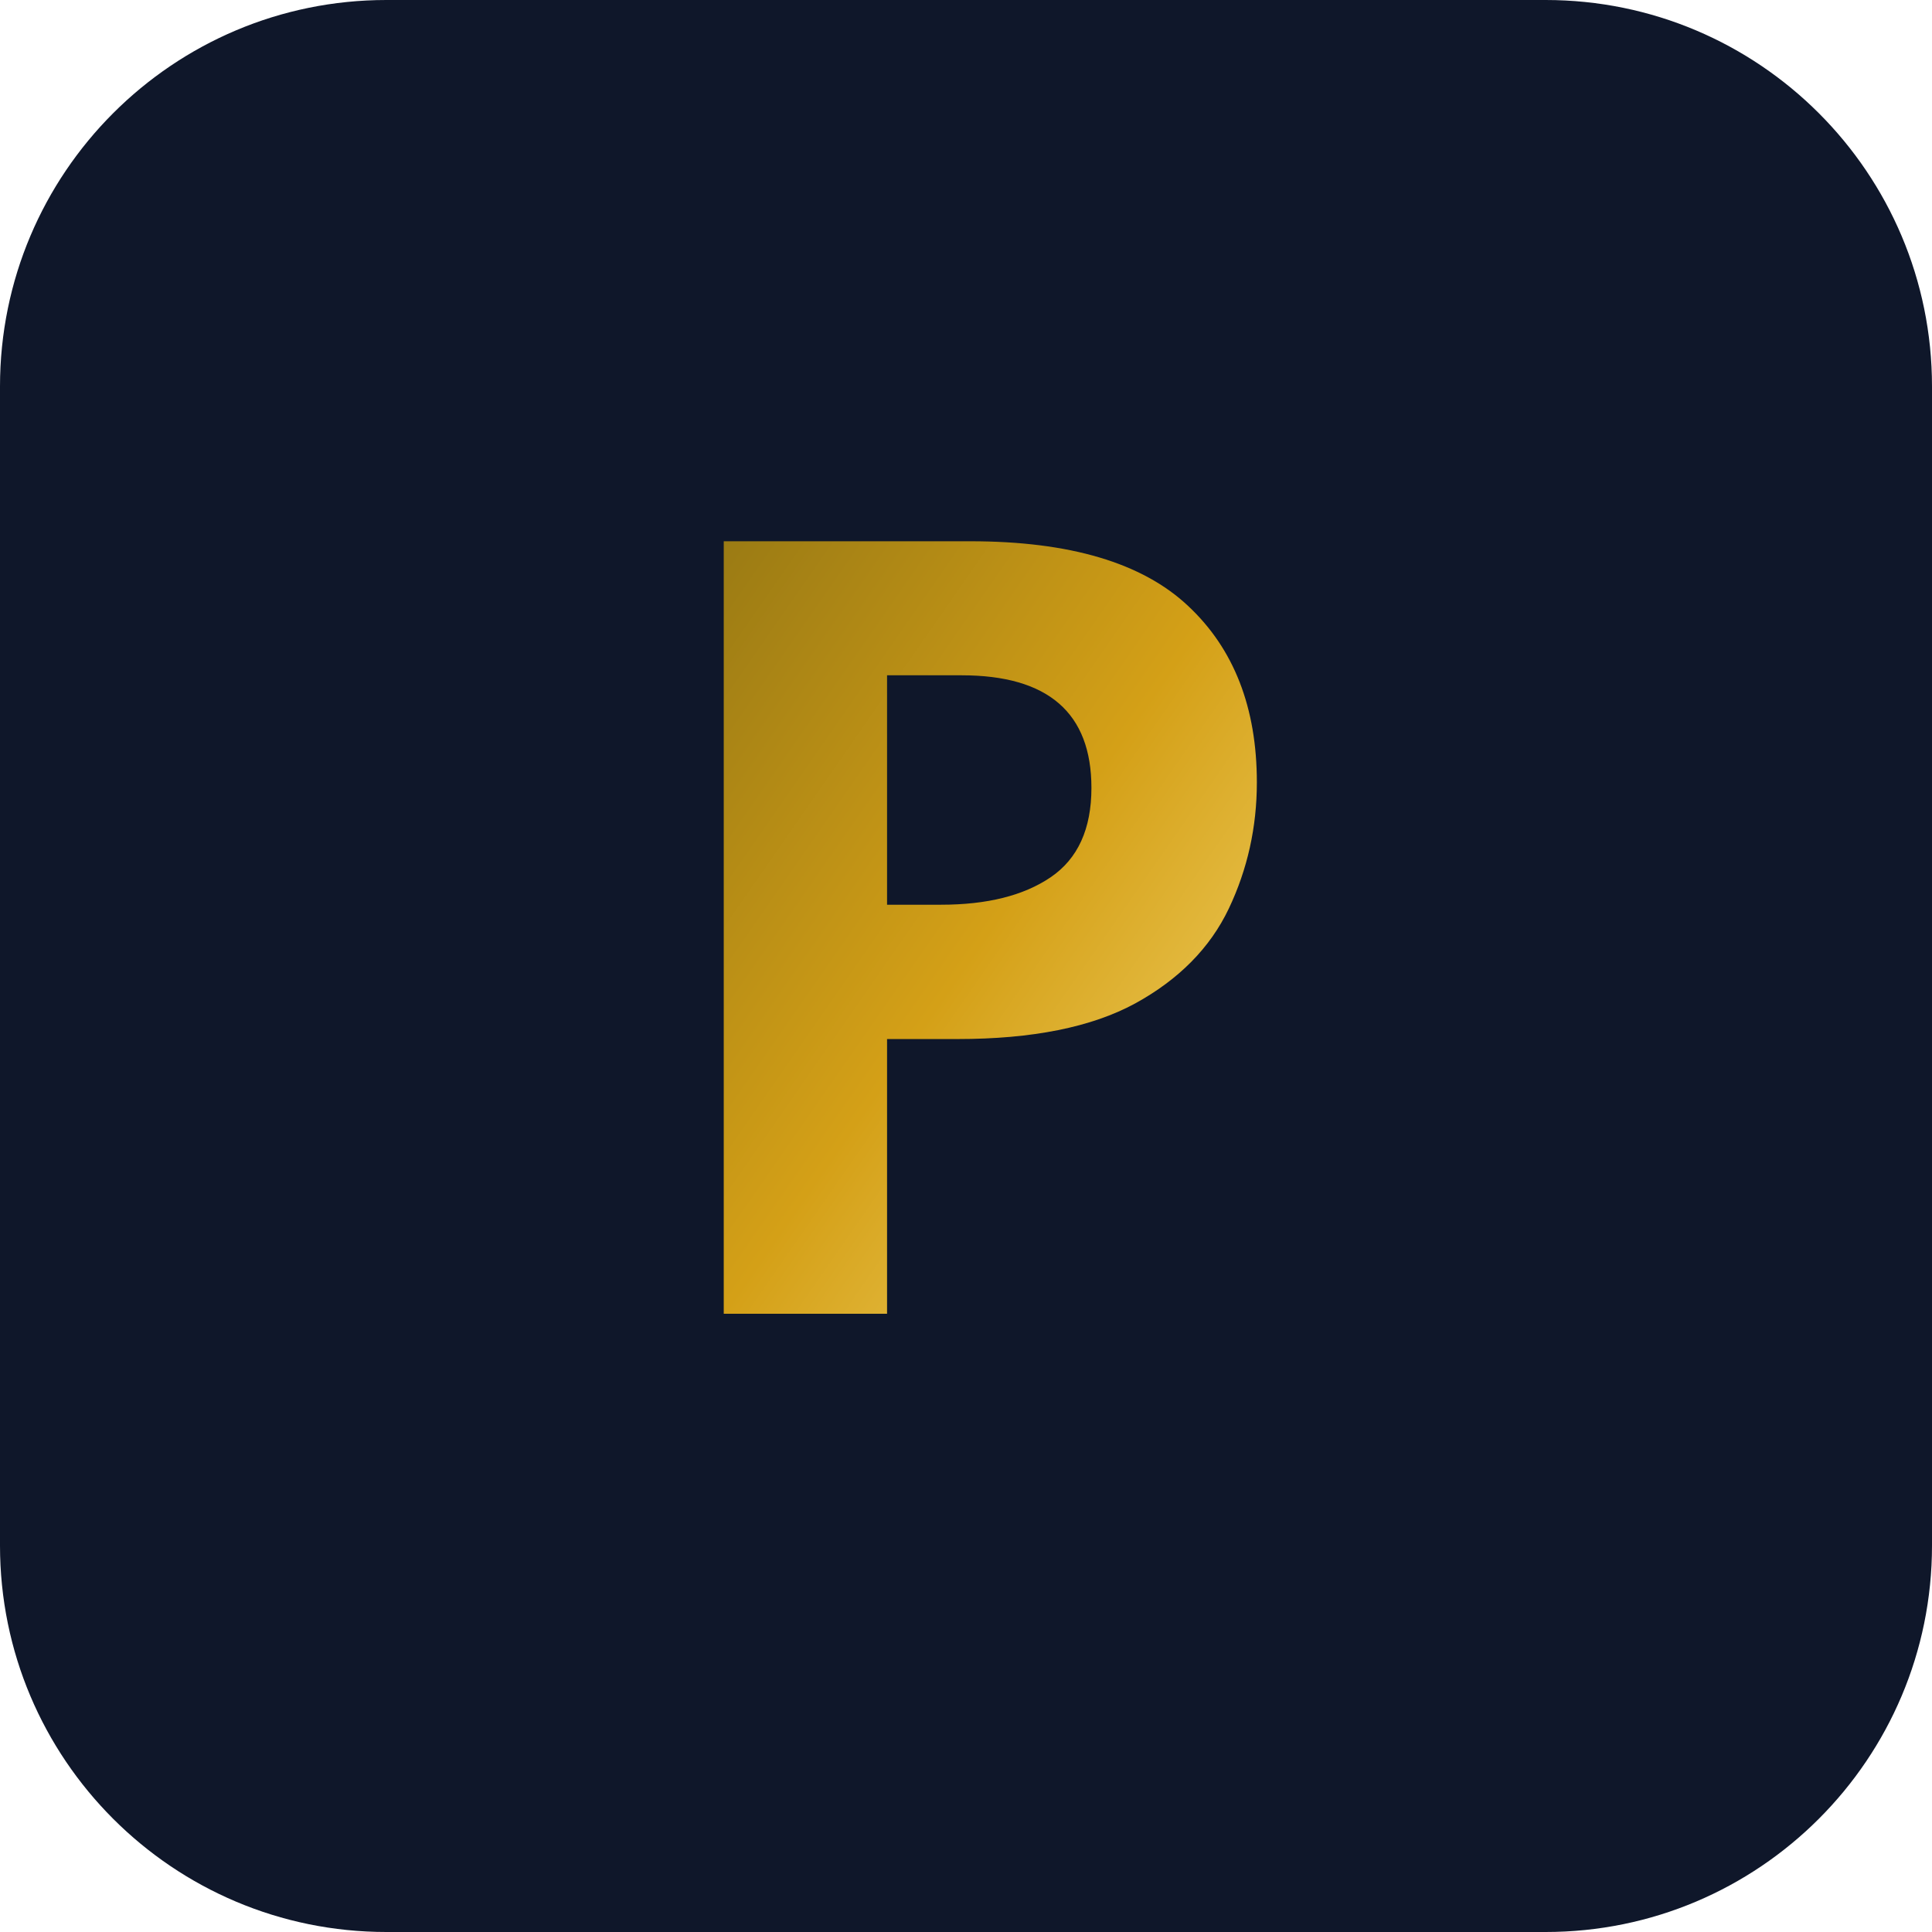
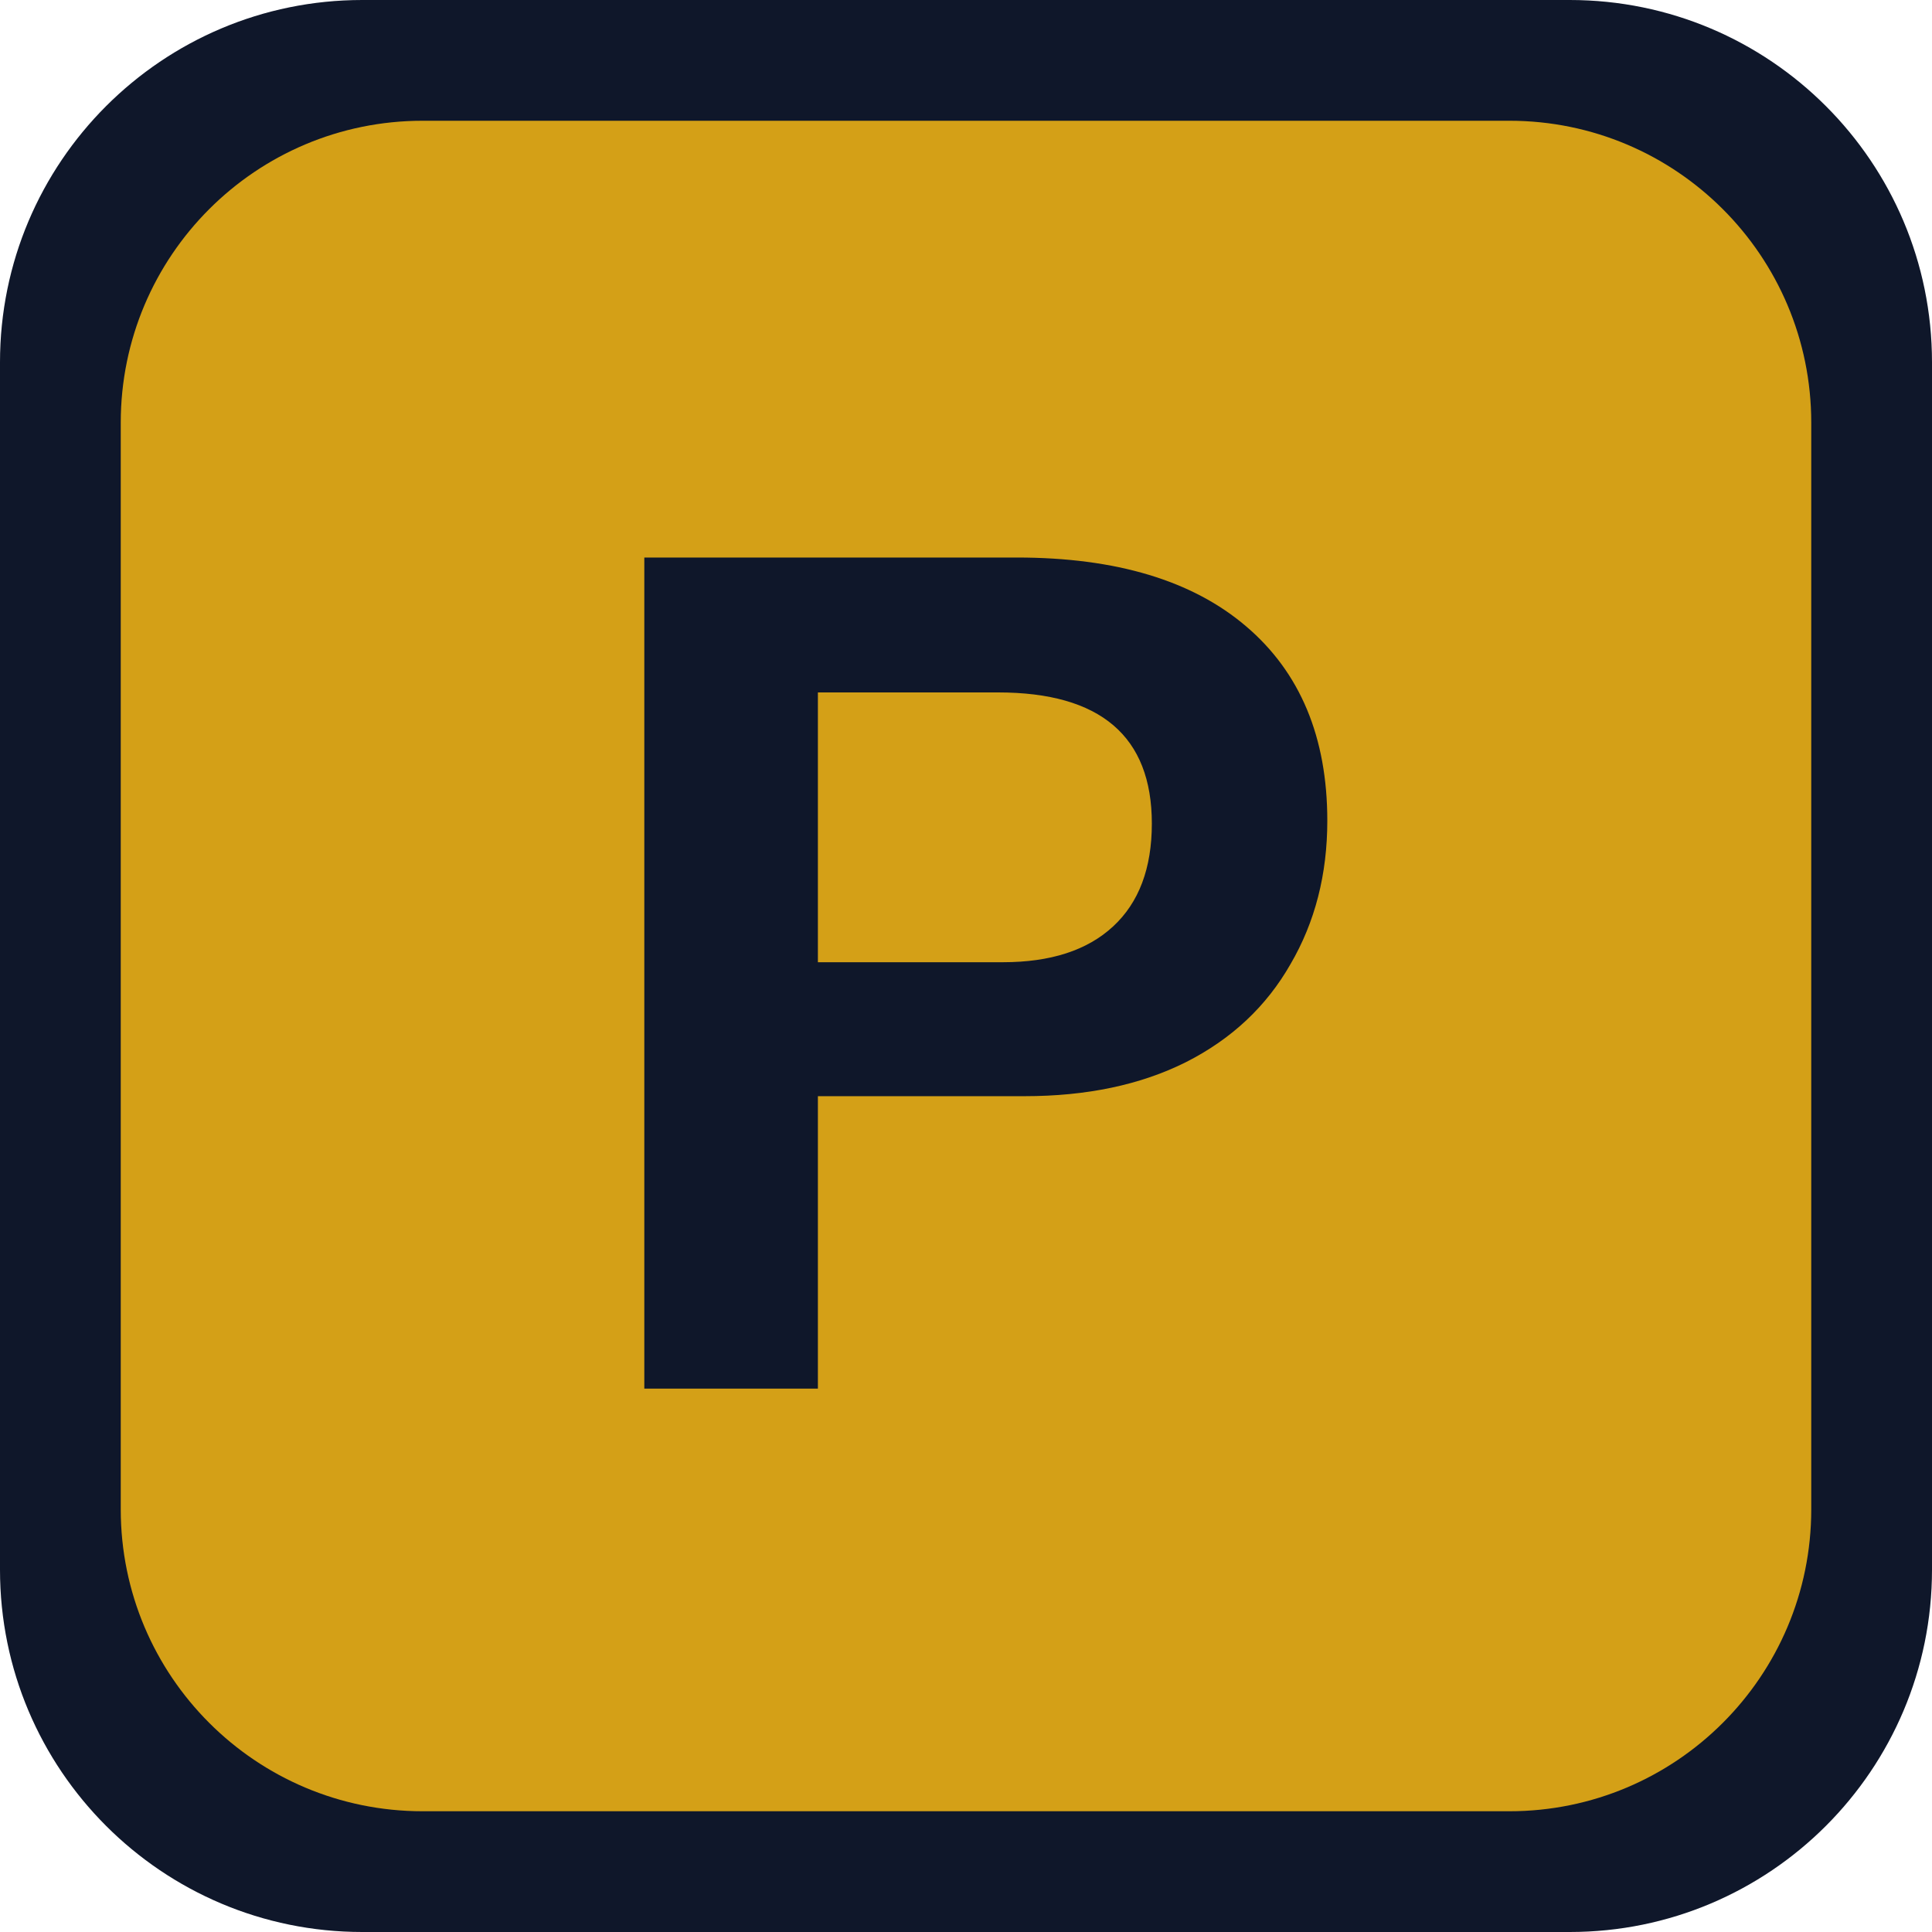
- <svg xmlns="http://www.w3.org/2000/svg" viewBox="0 0 100 100">
-   <defs>
-     <linearGradient id="g" x1="0%" y1="0%" x2="100%" y2="100%">
-       <stop offset="0%" stop-color="#9B7B14" />
-       <stop offset="50%" stop-color="#D4A017" />
-       <stop offset="100%" stop-color="#F5D76E" />
-     </linearGradient>
-   </defs>
-   <rect width="100" height="100" rx="20" fill="#0F172A" />
-   <text x="50" y="68" text-anchor="middle" font-family="Arial Black" font-size="56" font-weight="800" fill="url(#g)">P</text>
+ <svg xmlns="http://www.w3.org/2000/svg" viewBox="0 0 32 32">
+   <rect width="32" height="32" rx="6" fill="#0F172A" />
+   <rect x="2" y="2" width="28" height="28" rx="5" fill="#D4A017" />
+   <text x="16" y="23" font-family="Arial" font-size="20" font-weight="bold" fill="#0F172A" text-anchor="middle">P</text>
</svg>
